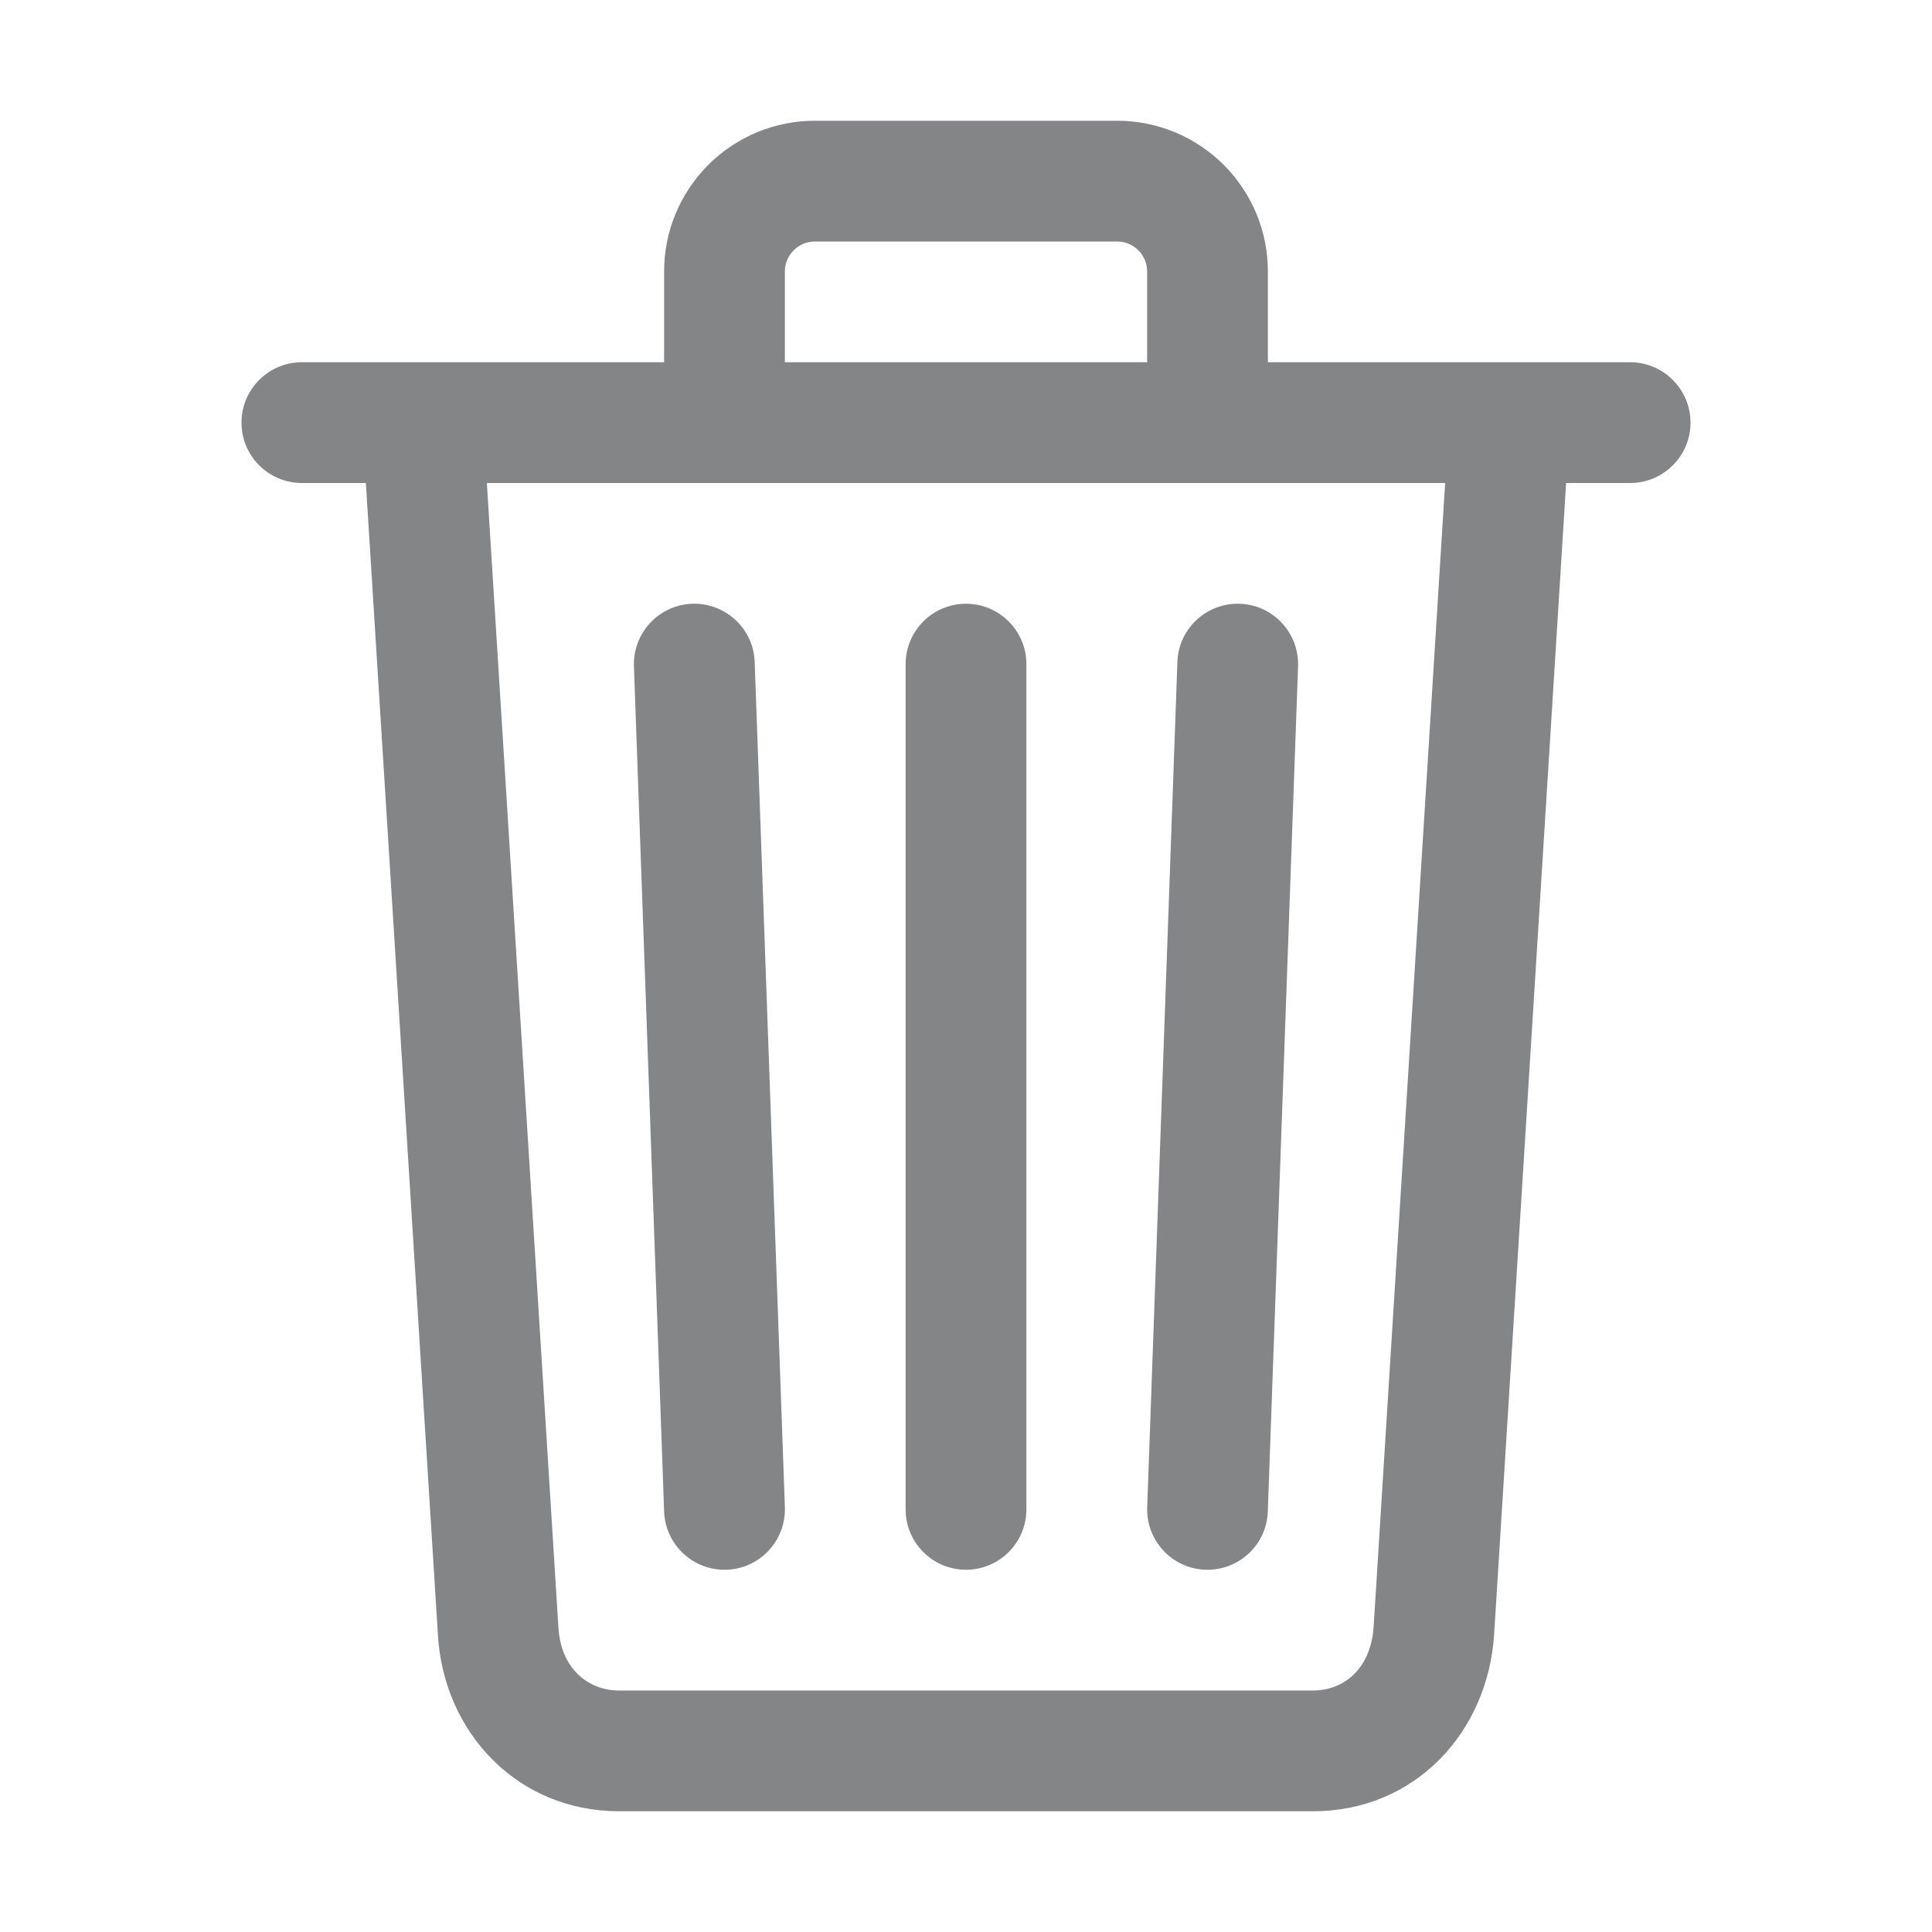
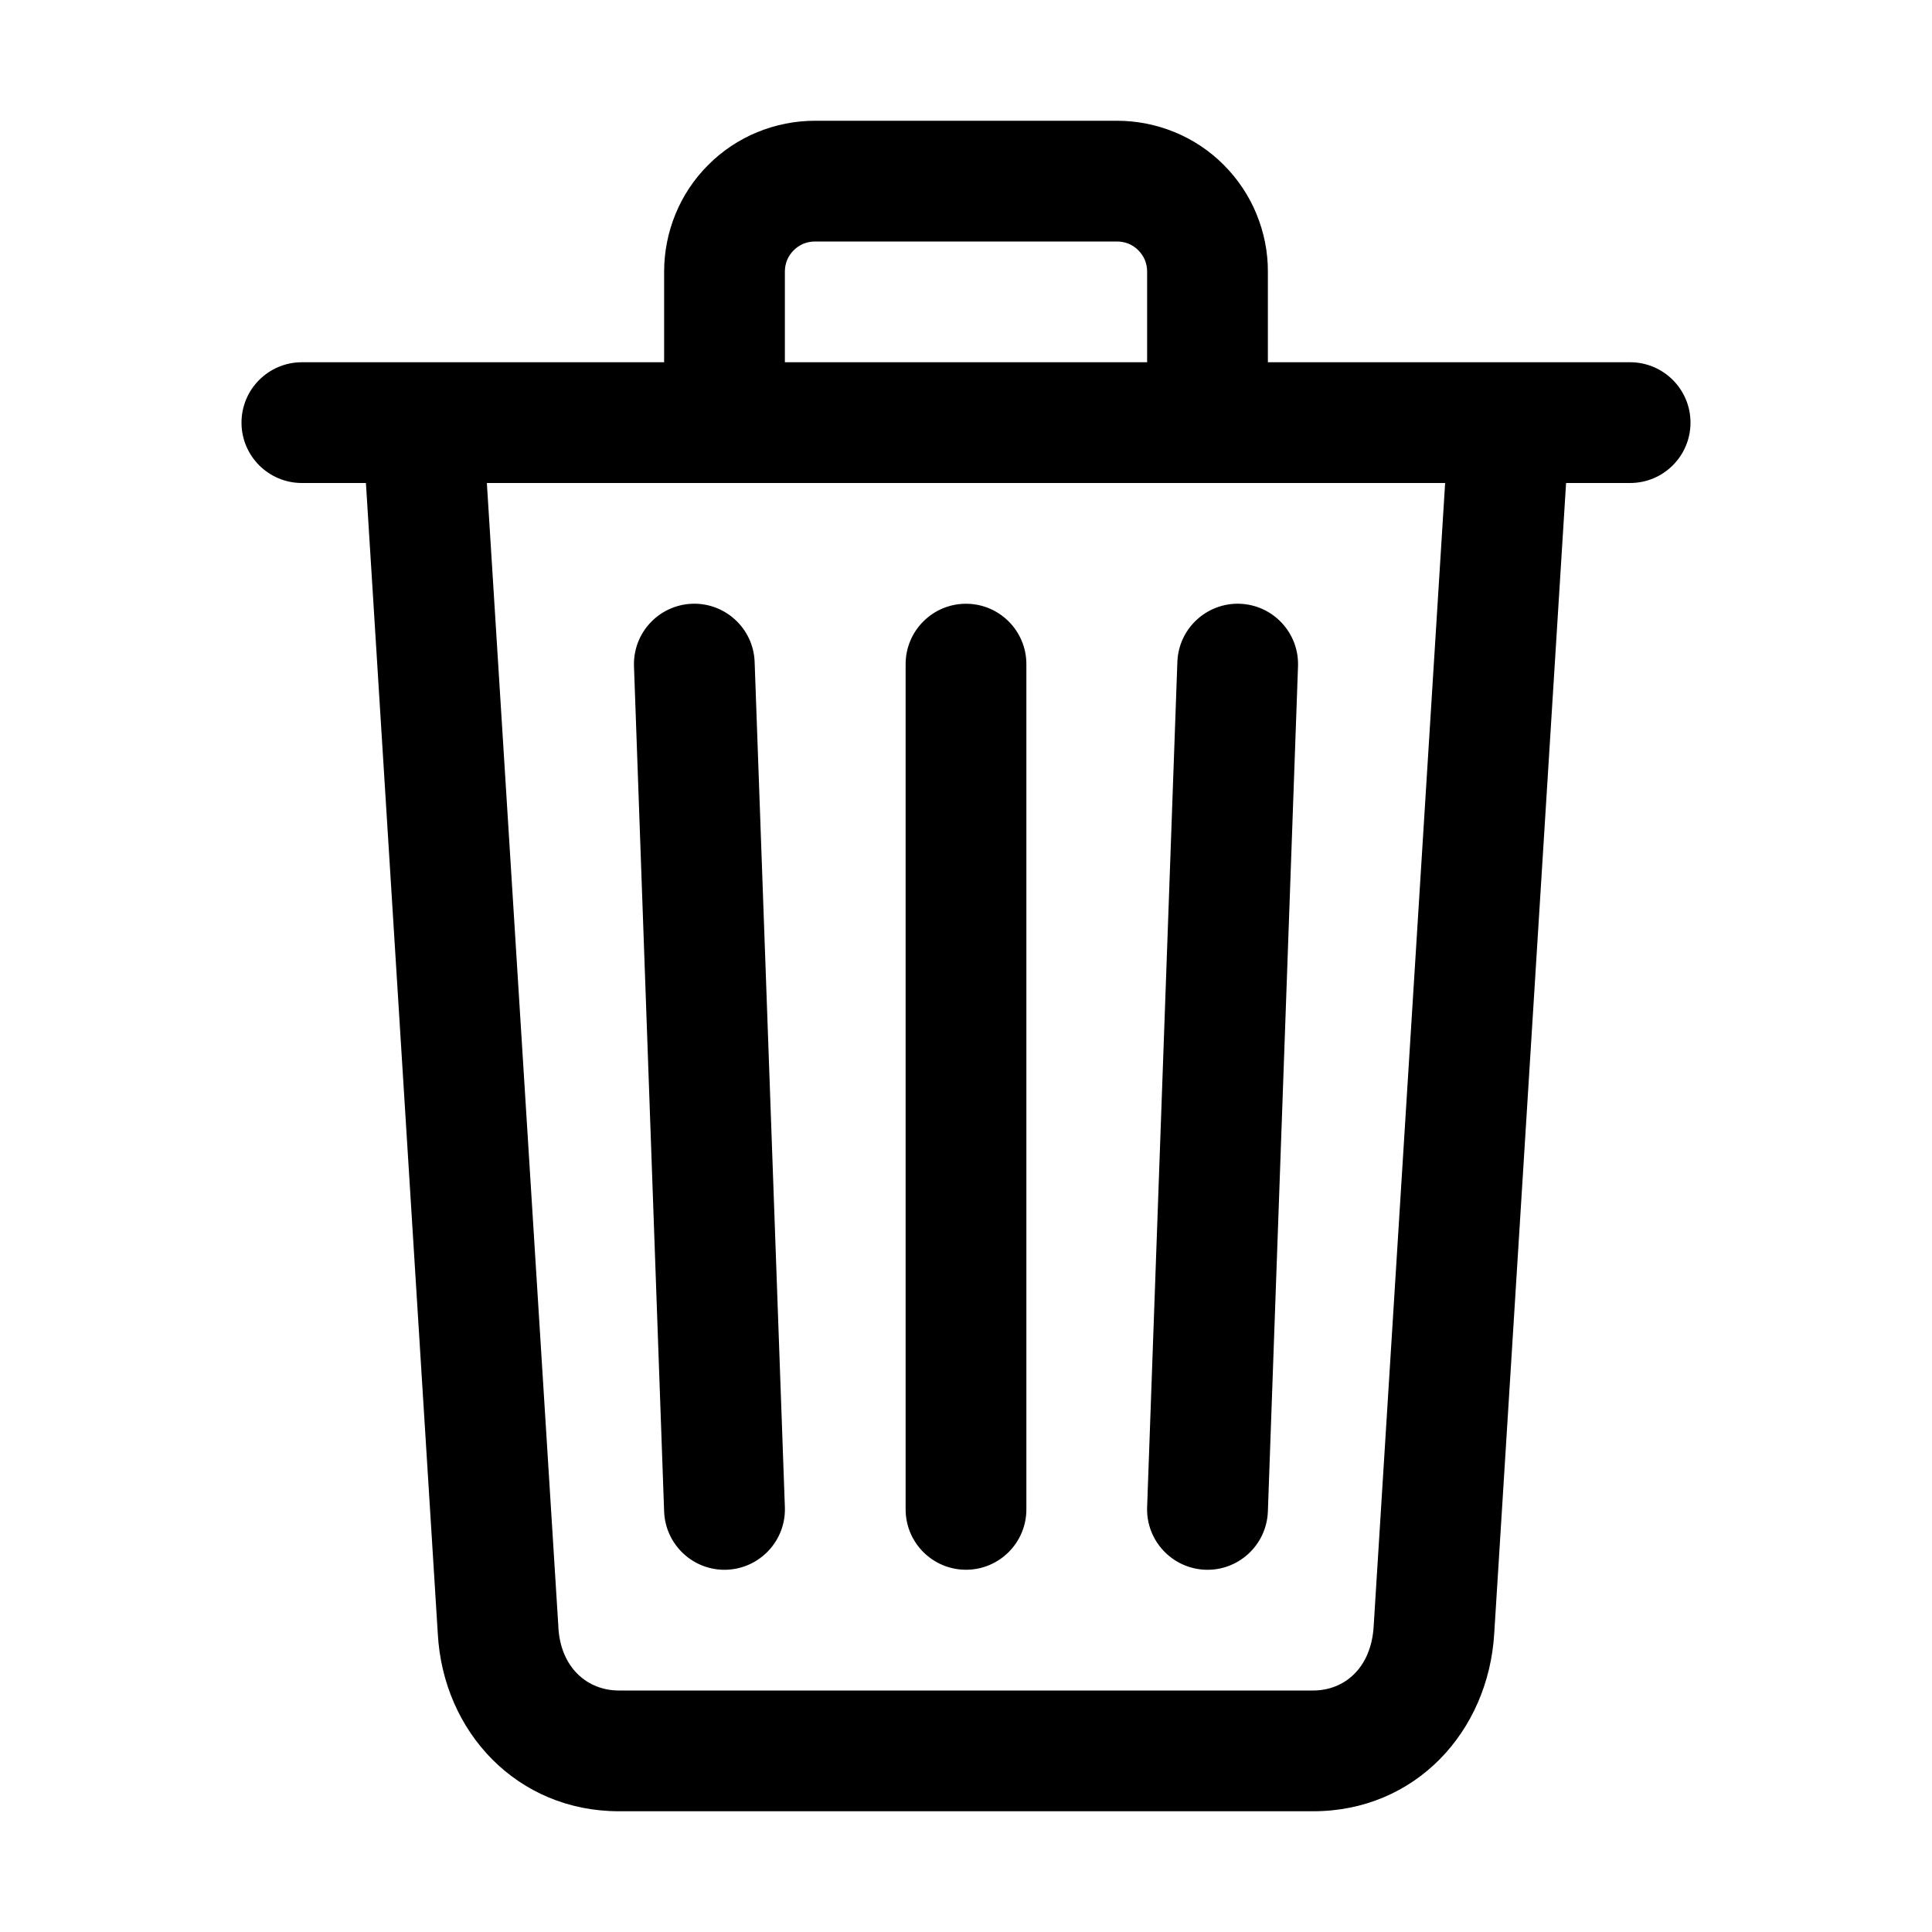
- <svg xmlns="http://www.w3.org/2000/svg" viewBox="0 0 24 24" fill="none">
-   <path fill-rule="evenodd" clip-rule="evenodd" d="M10.123 3C10.074 3 10.025 3.009 9.98 3.028C9.935 3.047 9.894 3.074 9.859 3.109C9.824 3.144 9.797 3.185 9.778 3.23C9.759 3.275 9.75 3.324 9.75 3.373L9.75 3.375V4.5H14.25V3.375L14.25 3.373C14.25 3.324 14.241 3.275 14.222 3.23C14.203 3.185 14.176 3.144 14.141 3.109C14.107 3.074 14.065 3.047 14.02 3.028C13.975 3.009 13.926 3 13.877 3L13.875 3H10.125L10.123 3ZM6.048 6L6.936 20.203C6.936 20.206 6.936 20.209 6.937 20.212C6.962 20.716 7.298 21 7.688 21H16.312C16.699 21 17.032 20.723 17.064 20.204L17.952 6H6.048ZM18.743 4.5H15.75V3.376C15.751 3.13 15.703 2.886 15.609 2.658C15.514 2.43 15.376 2.223 15.202 2.048C15.027 1.874 14.82 1.736 14.592 1.641C14.364 1.548 14.12 1.499 13.874 1.5H10.126C9.88 1.499 9.636 1.548 9.408 1.641C9.18 1.736 8.973 1.874 8.798 2.048C8.624 2.223 8.486 2.43 8.391 2.658C8.297 2.886 8.249 3.13 8.25 3.376V4.5H5.257C5.253 4.5 5.249 4.5 5.245 4.5H3.75C3.336 4.5 3 4.836 3 5.25C3 5.664 3.336 6 3.75 6H4.545L5.439 20.293C5.504 21.52 6.429 22.5 7.688 22.5H16.312C17.583 22.5 18.487 21.511 18.561 20.296C18.561 20.296 18.561 20.296 18.561 20.296L19.455 6H20.25C20.664 6 21 5.664 21 5.25C21 4.836 20.664 4.5 20.25 4.5H18.756C18.751 4.5 18.747 4.5 18.743 4.5ZM8.598 7.5C9.012 7.486 9.36 7.809 9.375 8.223L9.75 18.723C9.764 19.137 9.441 19.485 9.027 19.5C8.613 19.514 8.265 19.191 8.25 18.777L7.875 8.277C7.861 7.863 8.184 7.515 8.598 7.5ZM15.402 7.5C15.816 7.515 16.139 7.863 16.125 8.277L15.749 18.777C15.735 19.191 15.387 19.514 14.973 19.5C14.559 19.485 14.236 19.137 14.251 18.723L14.626 8.223C14.64 7.809 14.988 7.486 15.402 7.5ZM12 7.5C12.414 7.5 12.75 7.836 12.75 8.25V18.75C12.75 19.164 12.414 19.5 12 19.5C11.586 19.5 11.25 19.164 11.25 18.75V8.25C11.25 7.836 11.586 7.5 12 7.5Z" fill="#37383C" fill-opacity="0.61" />
+ <svg xmlns="http://www.w3.org/2000/svg" width="20" height="20" viewBox="0 0 20 20" fill="none">
+   <path fill-rule="evenodd" clip-rule="evenodd" d="M8.436 2.5C8.395 2.5 8.354 2.508 8.317 2.523C8.279 2.539 8.245 2.562 8.216 2.591C8.187 2.62 8.164 2.654 8.148 2.692C8.133 2.729 8.125 2.77 8.125 2.811L8.125 2.812V3.75H11.875V2.812L11.875 2.811C11.875 2.77 11.867 2.729 11.852 2.692C11.836 2.654 11.813 2.62 11.784 2.591C11.755 2.562 11.721 2.539 11.683 2.523C11.646 2.508 11.605 2.5 11.564 2.5L11.562 2.5H8.438L8.436 2.5ZM5.04 5L5.78 16.836C5.78 16.838 5.78 16.841 5.78 16.843C5.802 17.264 6.081 17.5 6.406 17.5H13.594C13.915 17.5 14.194 17.269 14.22 16.837L14.96 5H5.04ZM15.619 3.75H13.125V2.813C13.126 2.608 13.085 2.405 13.007 2.215C12.929 2.025 12.813 1.852 12.668 1.707C12.523 1.561 12.35 1.446 12.16 1.368C11.97 1.29 11.767 1.25 11.562 1.25H8.438C8.233 1.25 8.03 1.29 7.84 1.368C7.65 1.446 7.477 1.561 7.332 1.707C7.186 1.852 7.071 2.025 6.993 2.215C6.915 2.405 6.875 2.608 6.875 2.813V3.75H4.381C4.377 3.75 4.374 3.75 4.37 3.75H3.125C2.78 3.75 2.5 4.03 2.5 4.375C2.5 4.72 2.78 5 3.125 5H3.788L4.532 16.911C4.587 17.933 5.357 18.75 6.406 18.75H13.594C14.652 18.75 15.406 17.926 15.468 16.913C15.468 16.913 15.468 16.913 15.468 16.913L16.212 5H16.875C17.22 5 17.5 4.72 17.5 4.375C17.5 4.03 17.22 3.75 16.875 3.75H15.63C15.626 3.75 15.623 3.75 15.619 3.75ZM7.165 6.25C7.51 6.238 7.8 6.508 7.812 6.853L8.125 15.603C8.137 15.948 7.867 16.237 7.522 16.25C7.177 16.262 6.888 15.992 6.875 15.647L6.563 6.897C6.551 6.552 6.82 6.263 7.165 6.25ZM12.835 6.25C13.18 6.263 13.449 6.552 13.437 6.897L13.125 15.647C13.112 15.992 12.823 16.262 12.478 16.25C12.133 16.237 11.863 15.948 11.875 15.603L12.188 6.853C12.2 6.508 12.49 6.238 12.835 6.25ZM10 6.25C10.345 6.25 10.625 6.53 10.625 6.875V15.625C10.625 15.97 10.345 16.25 10 16.25C9.655 16.25 9.375 15.97 9.375 15.625V6.875C9.375 6.53 9.655 6.25 10 6.25Z" fill="currentColor" />
</svg>
